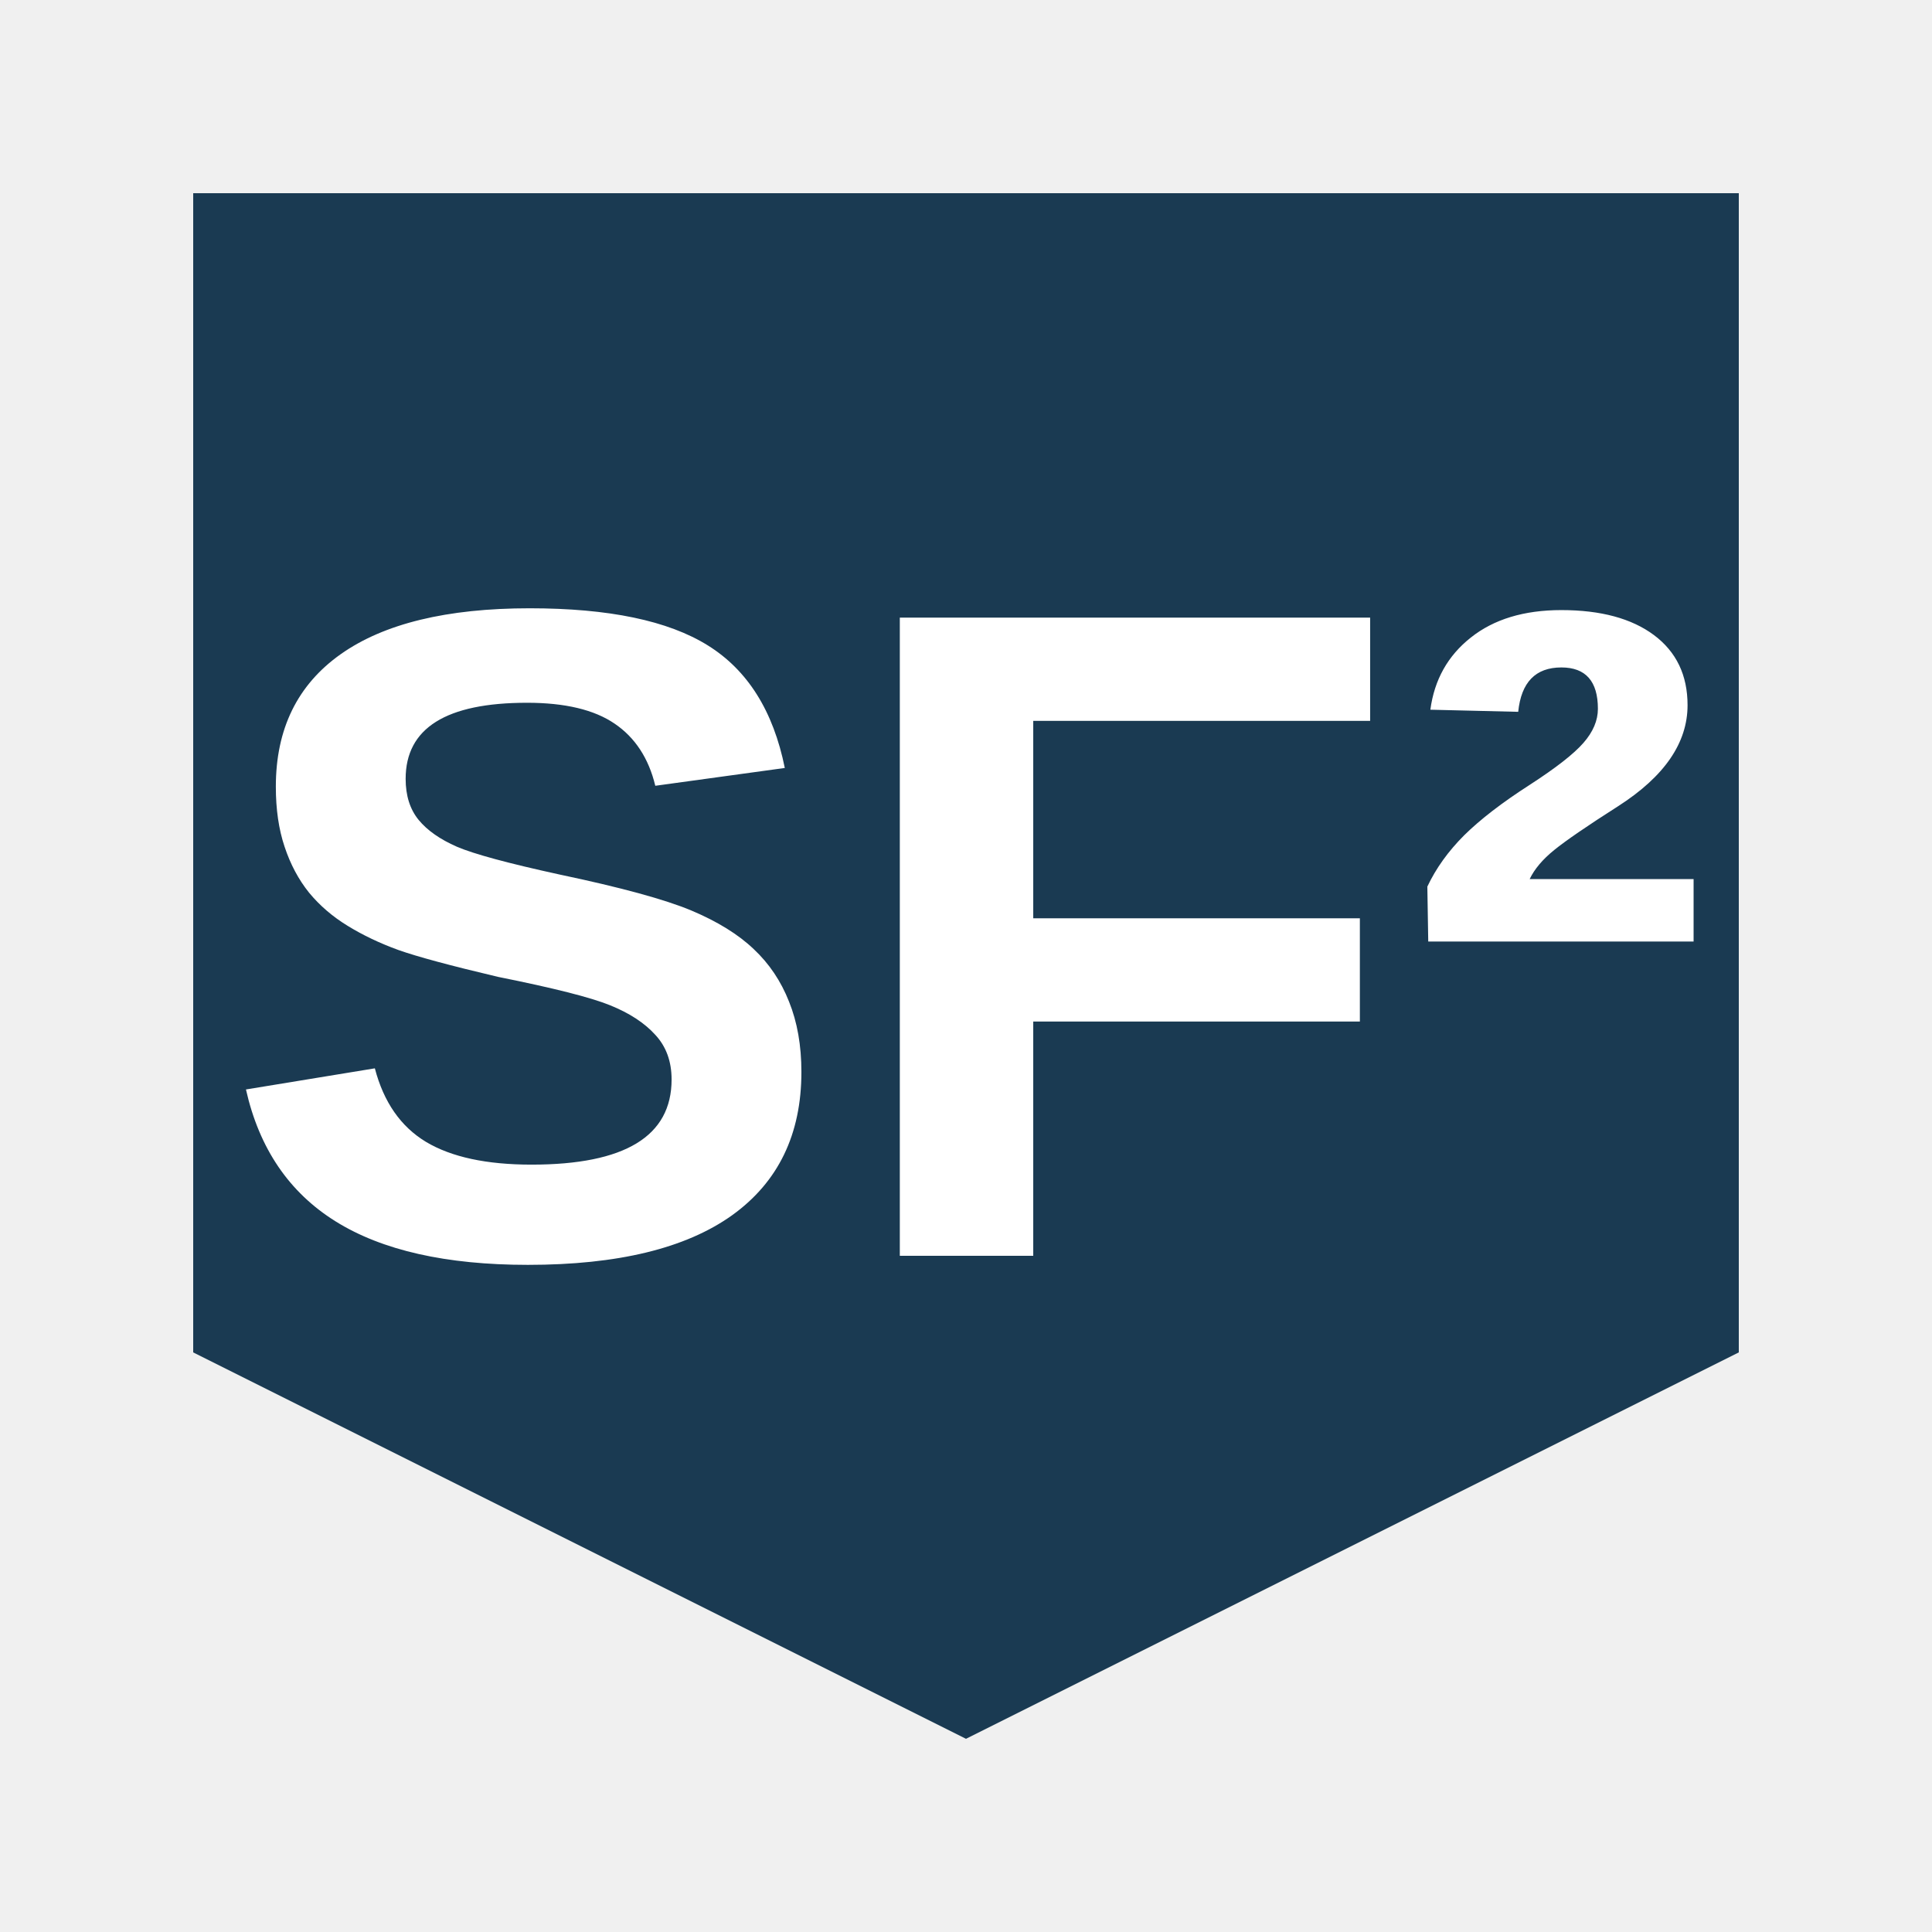
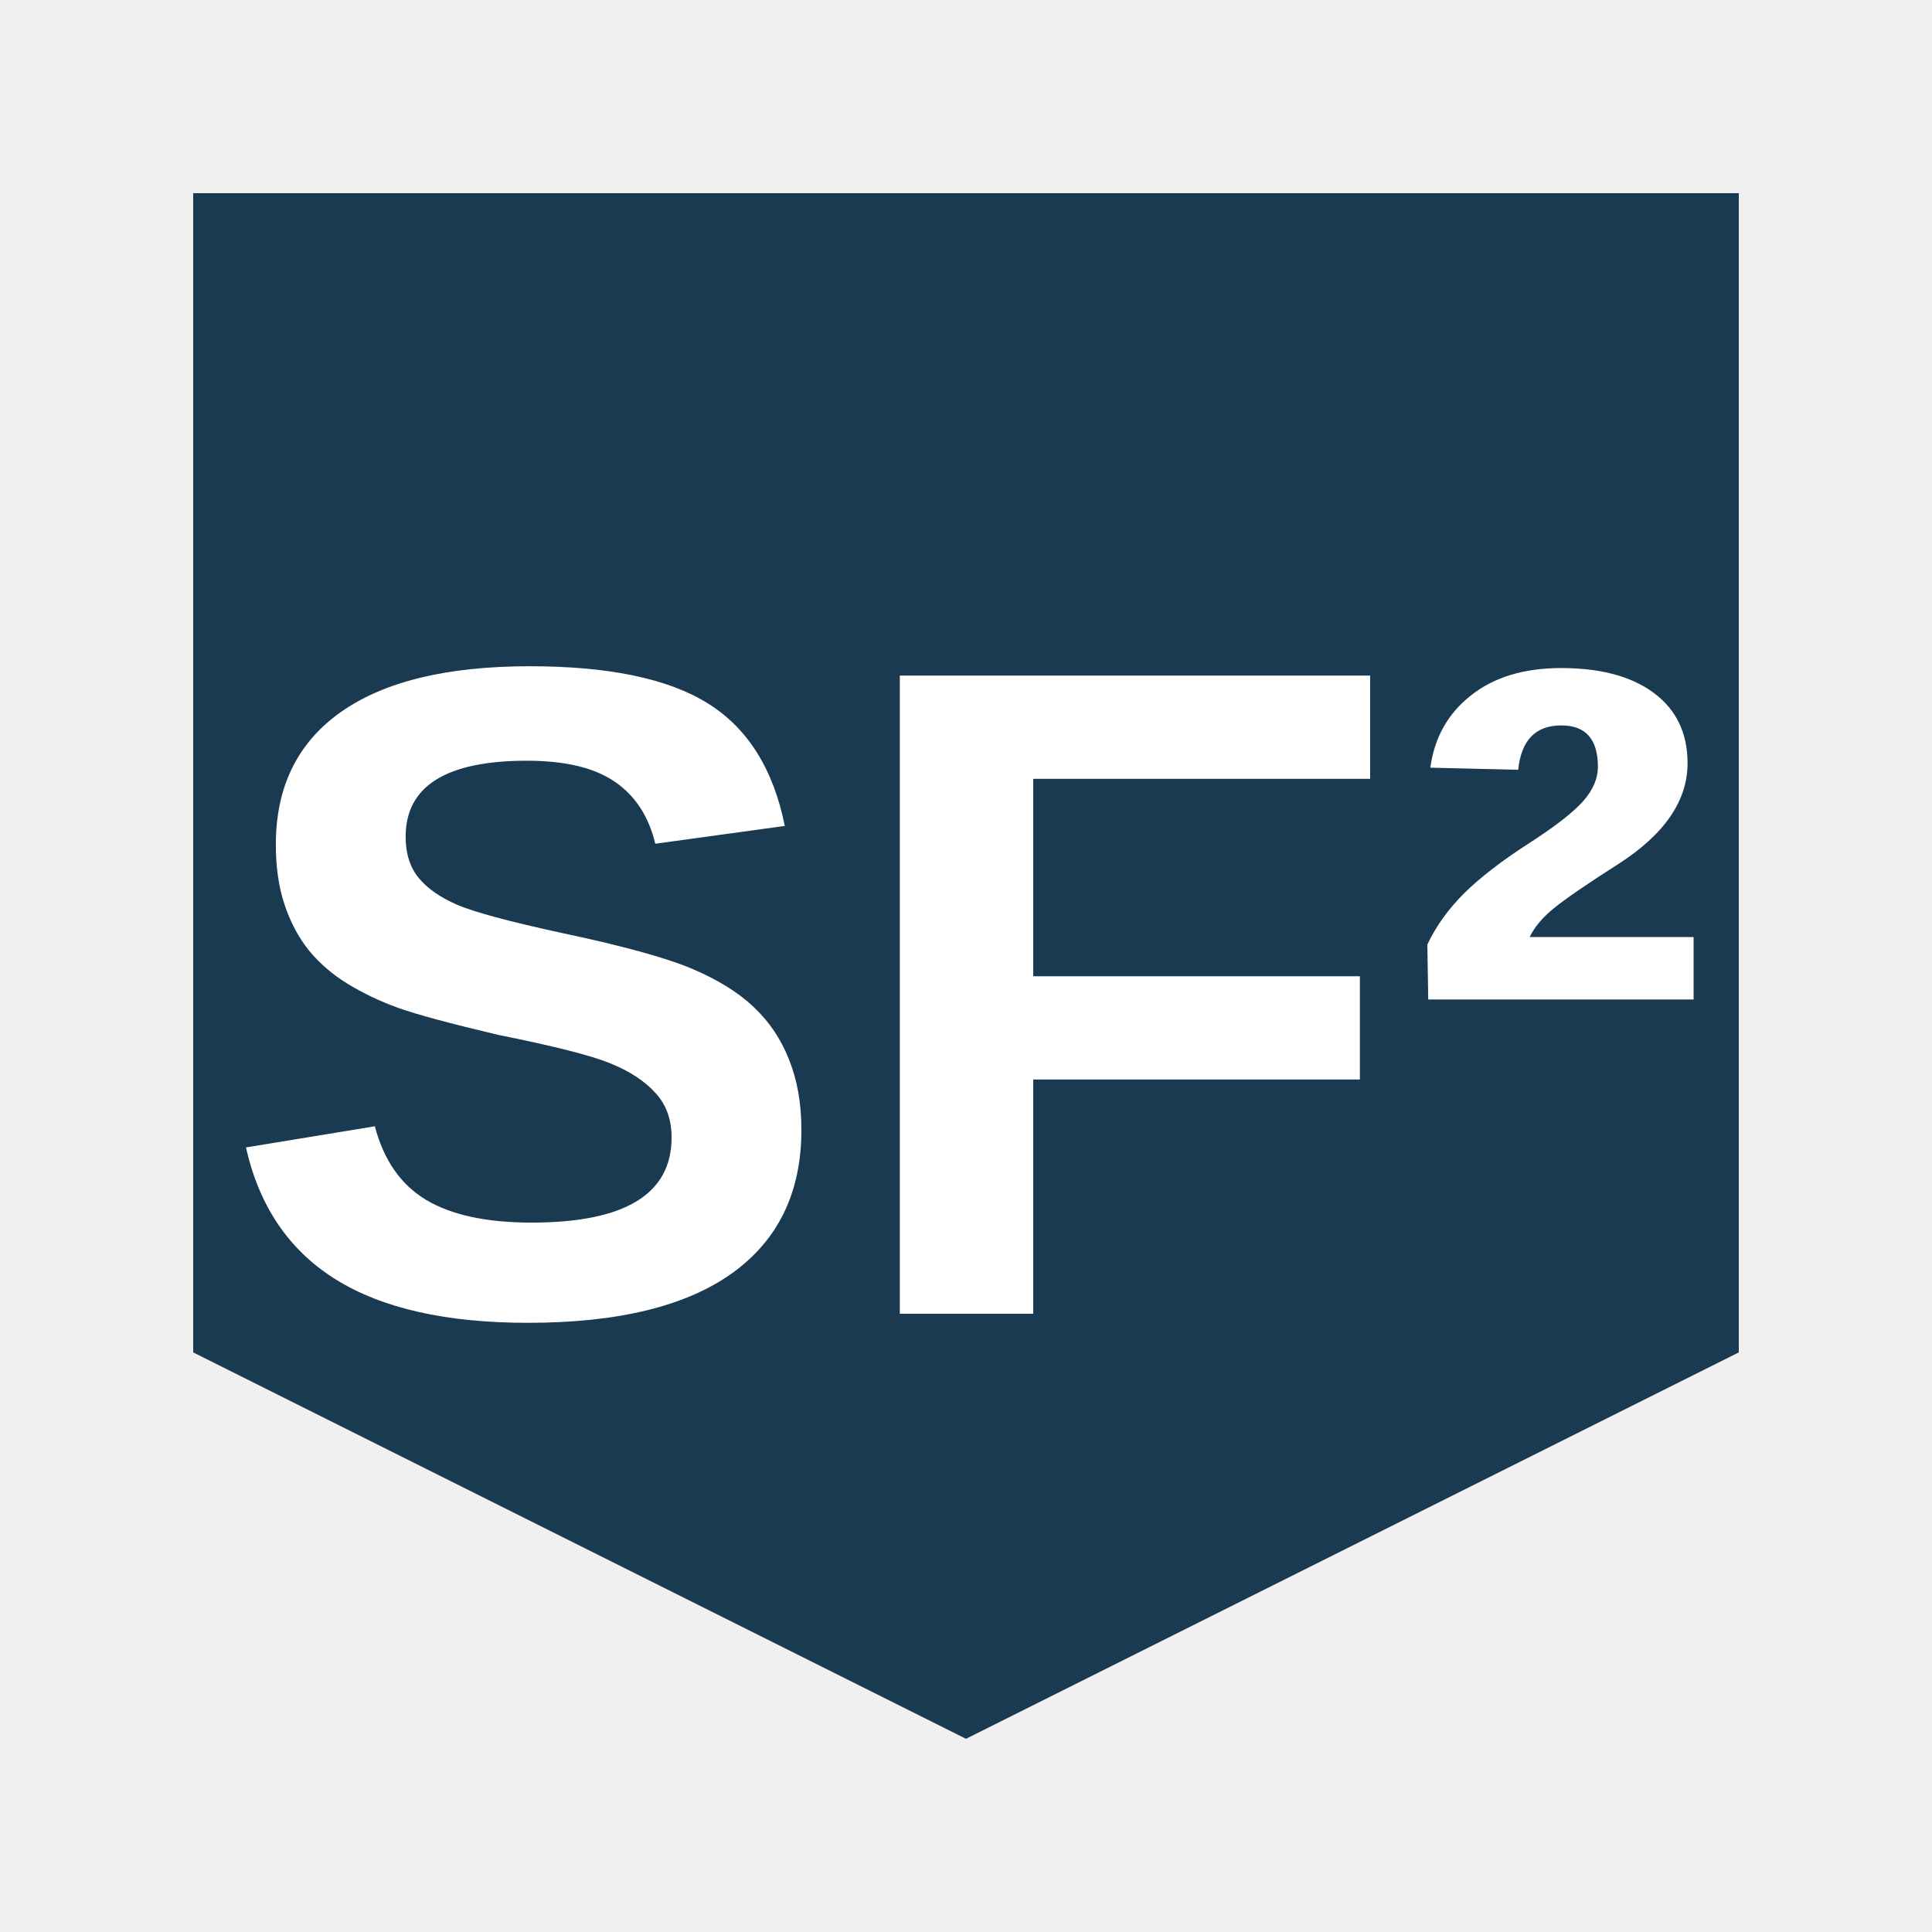
<svg xmlns="http://www.w3.org/2000/svg" viewBox="0 0 100 100" width="100" height="100">
  <path d="M 10 10 L 90 10 L 90 70 L 50 90 L 10 70 Z" fill="#1a3a52" />
-   <text x="50" y="65" font-family="Arial, sans-serif" font-size="48" font-weight="bold" fill="#ffffff" text-anchor="middle">SF²</text>
+   <text x="50" y="68" font-family="Arial, Helvetica, sans-serif" font-size="48" font-weight="bold" fill="#ffffff" text-anchor="middle">SF²</text>
</svg>
